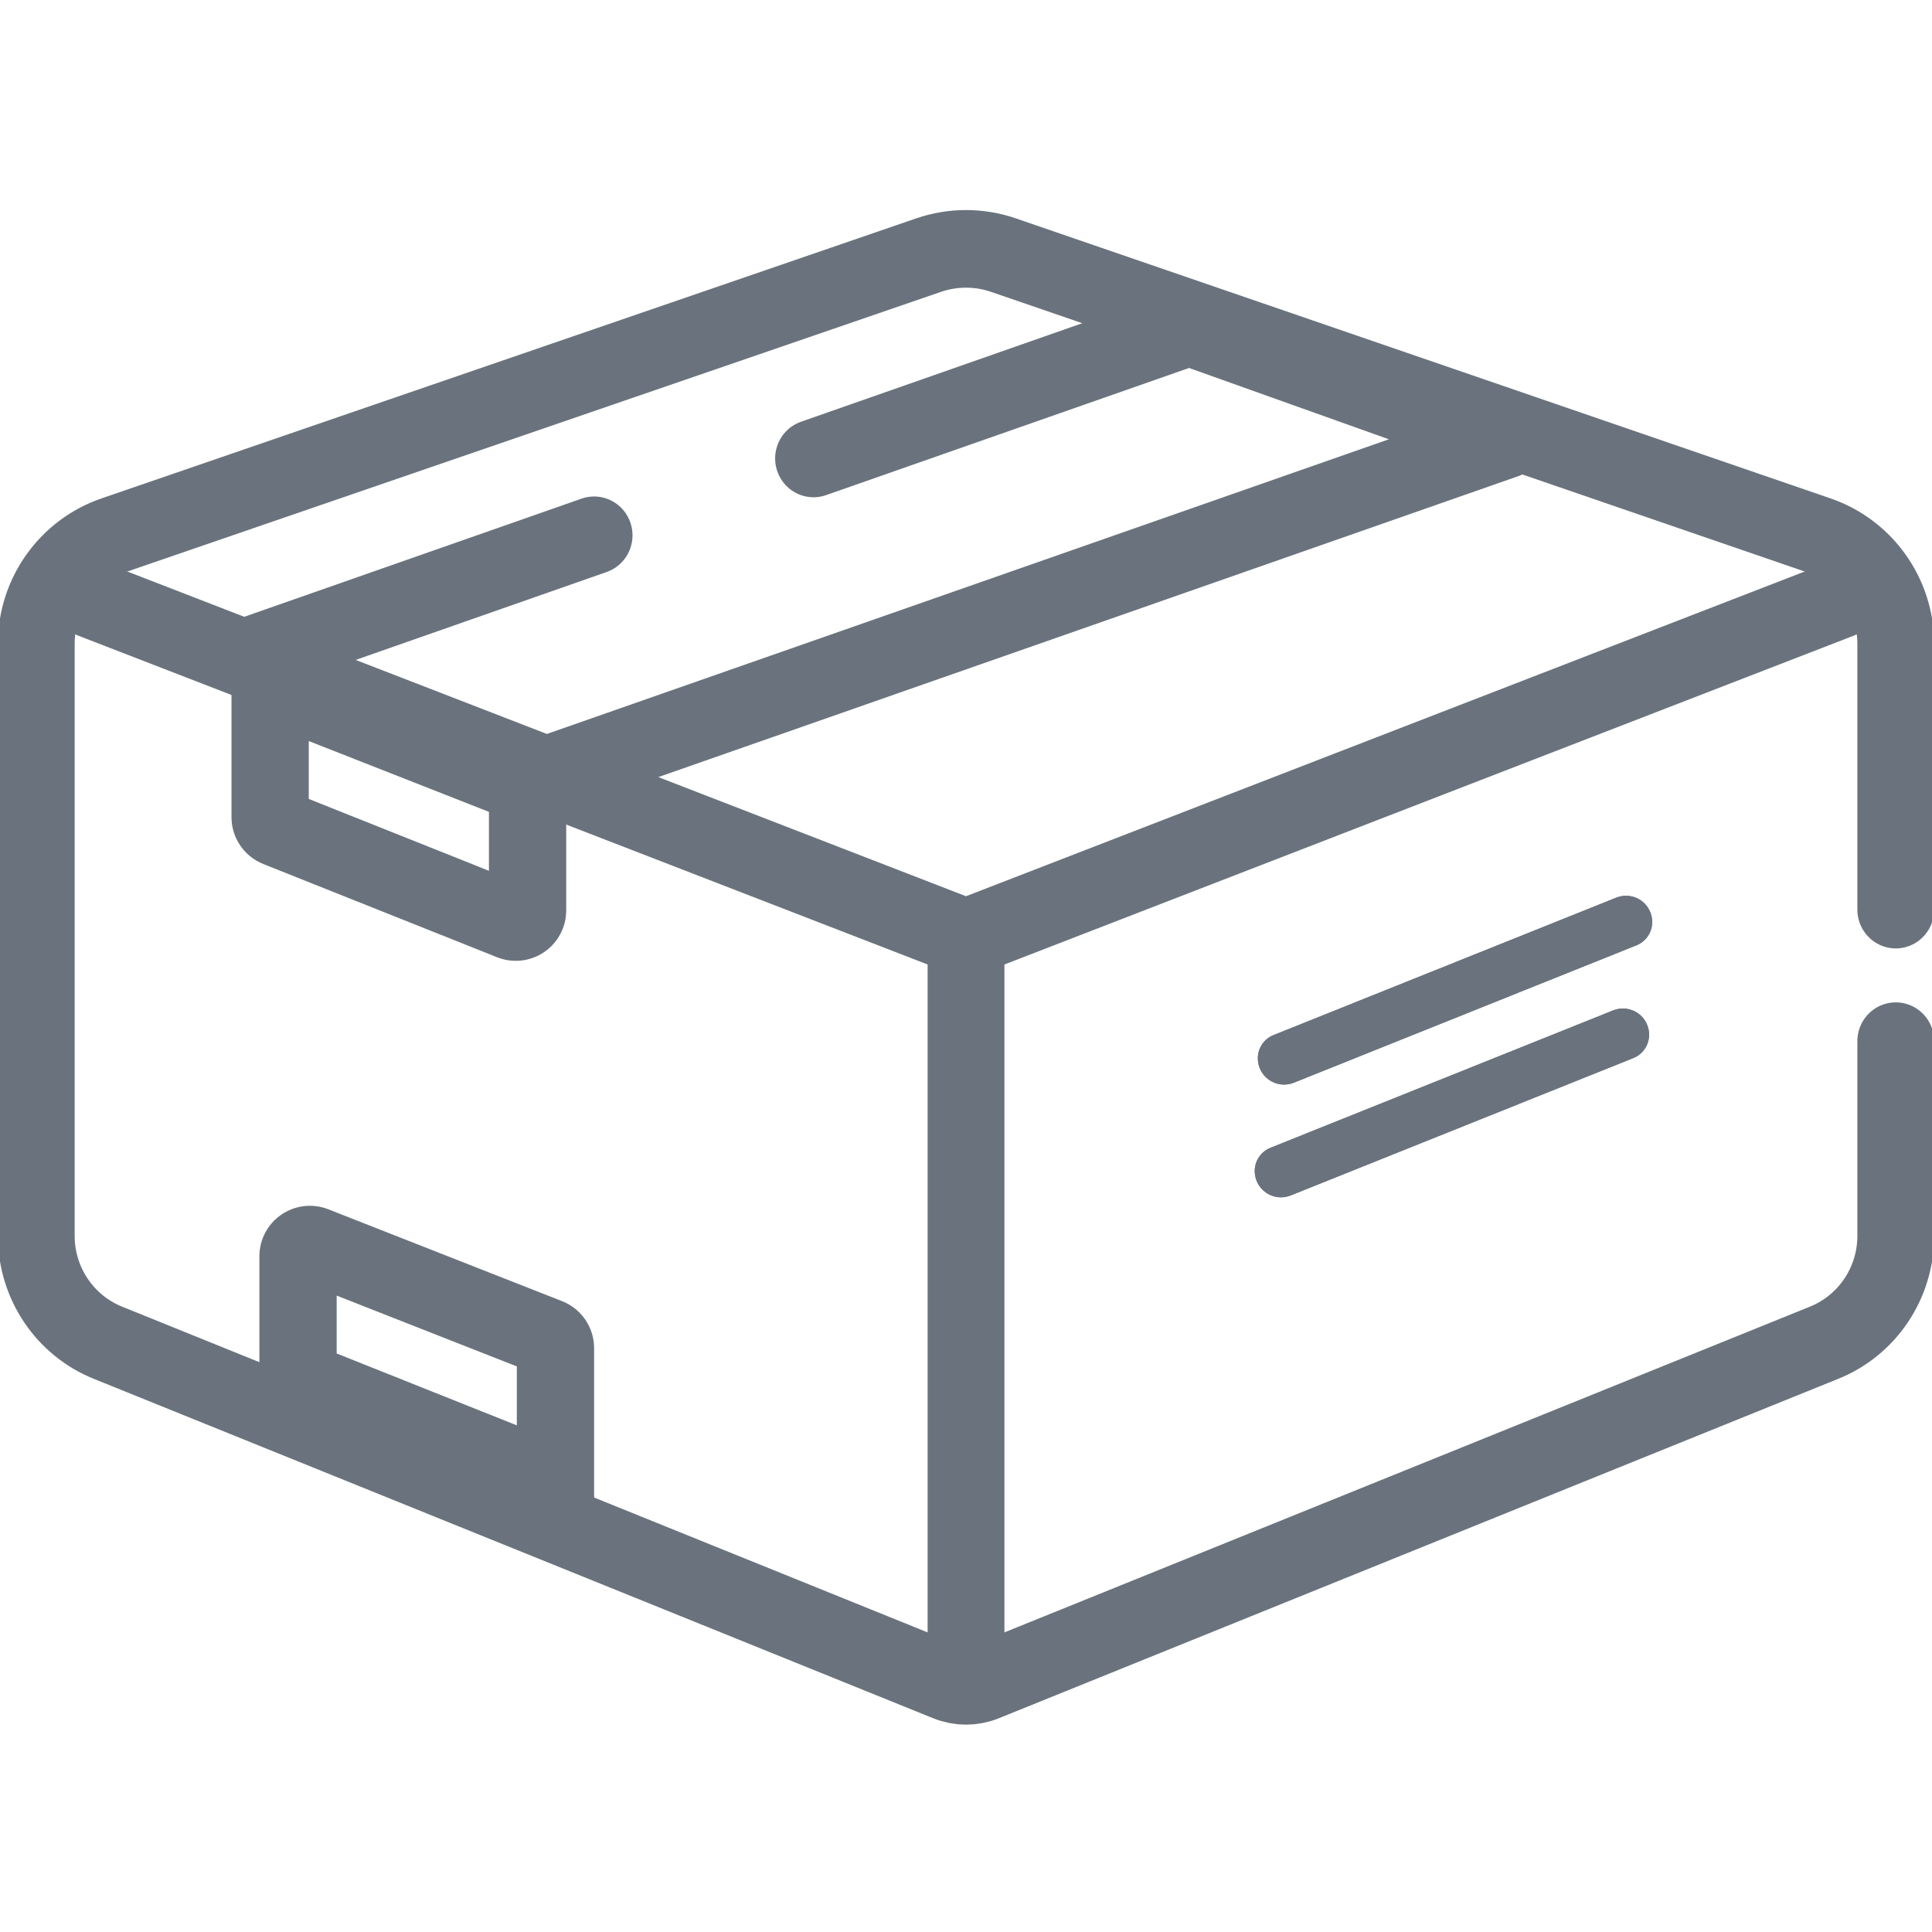
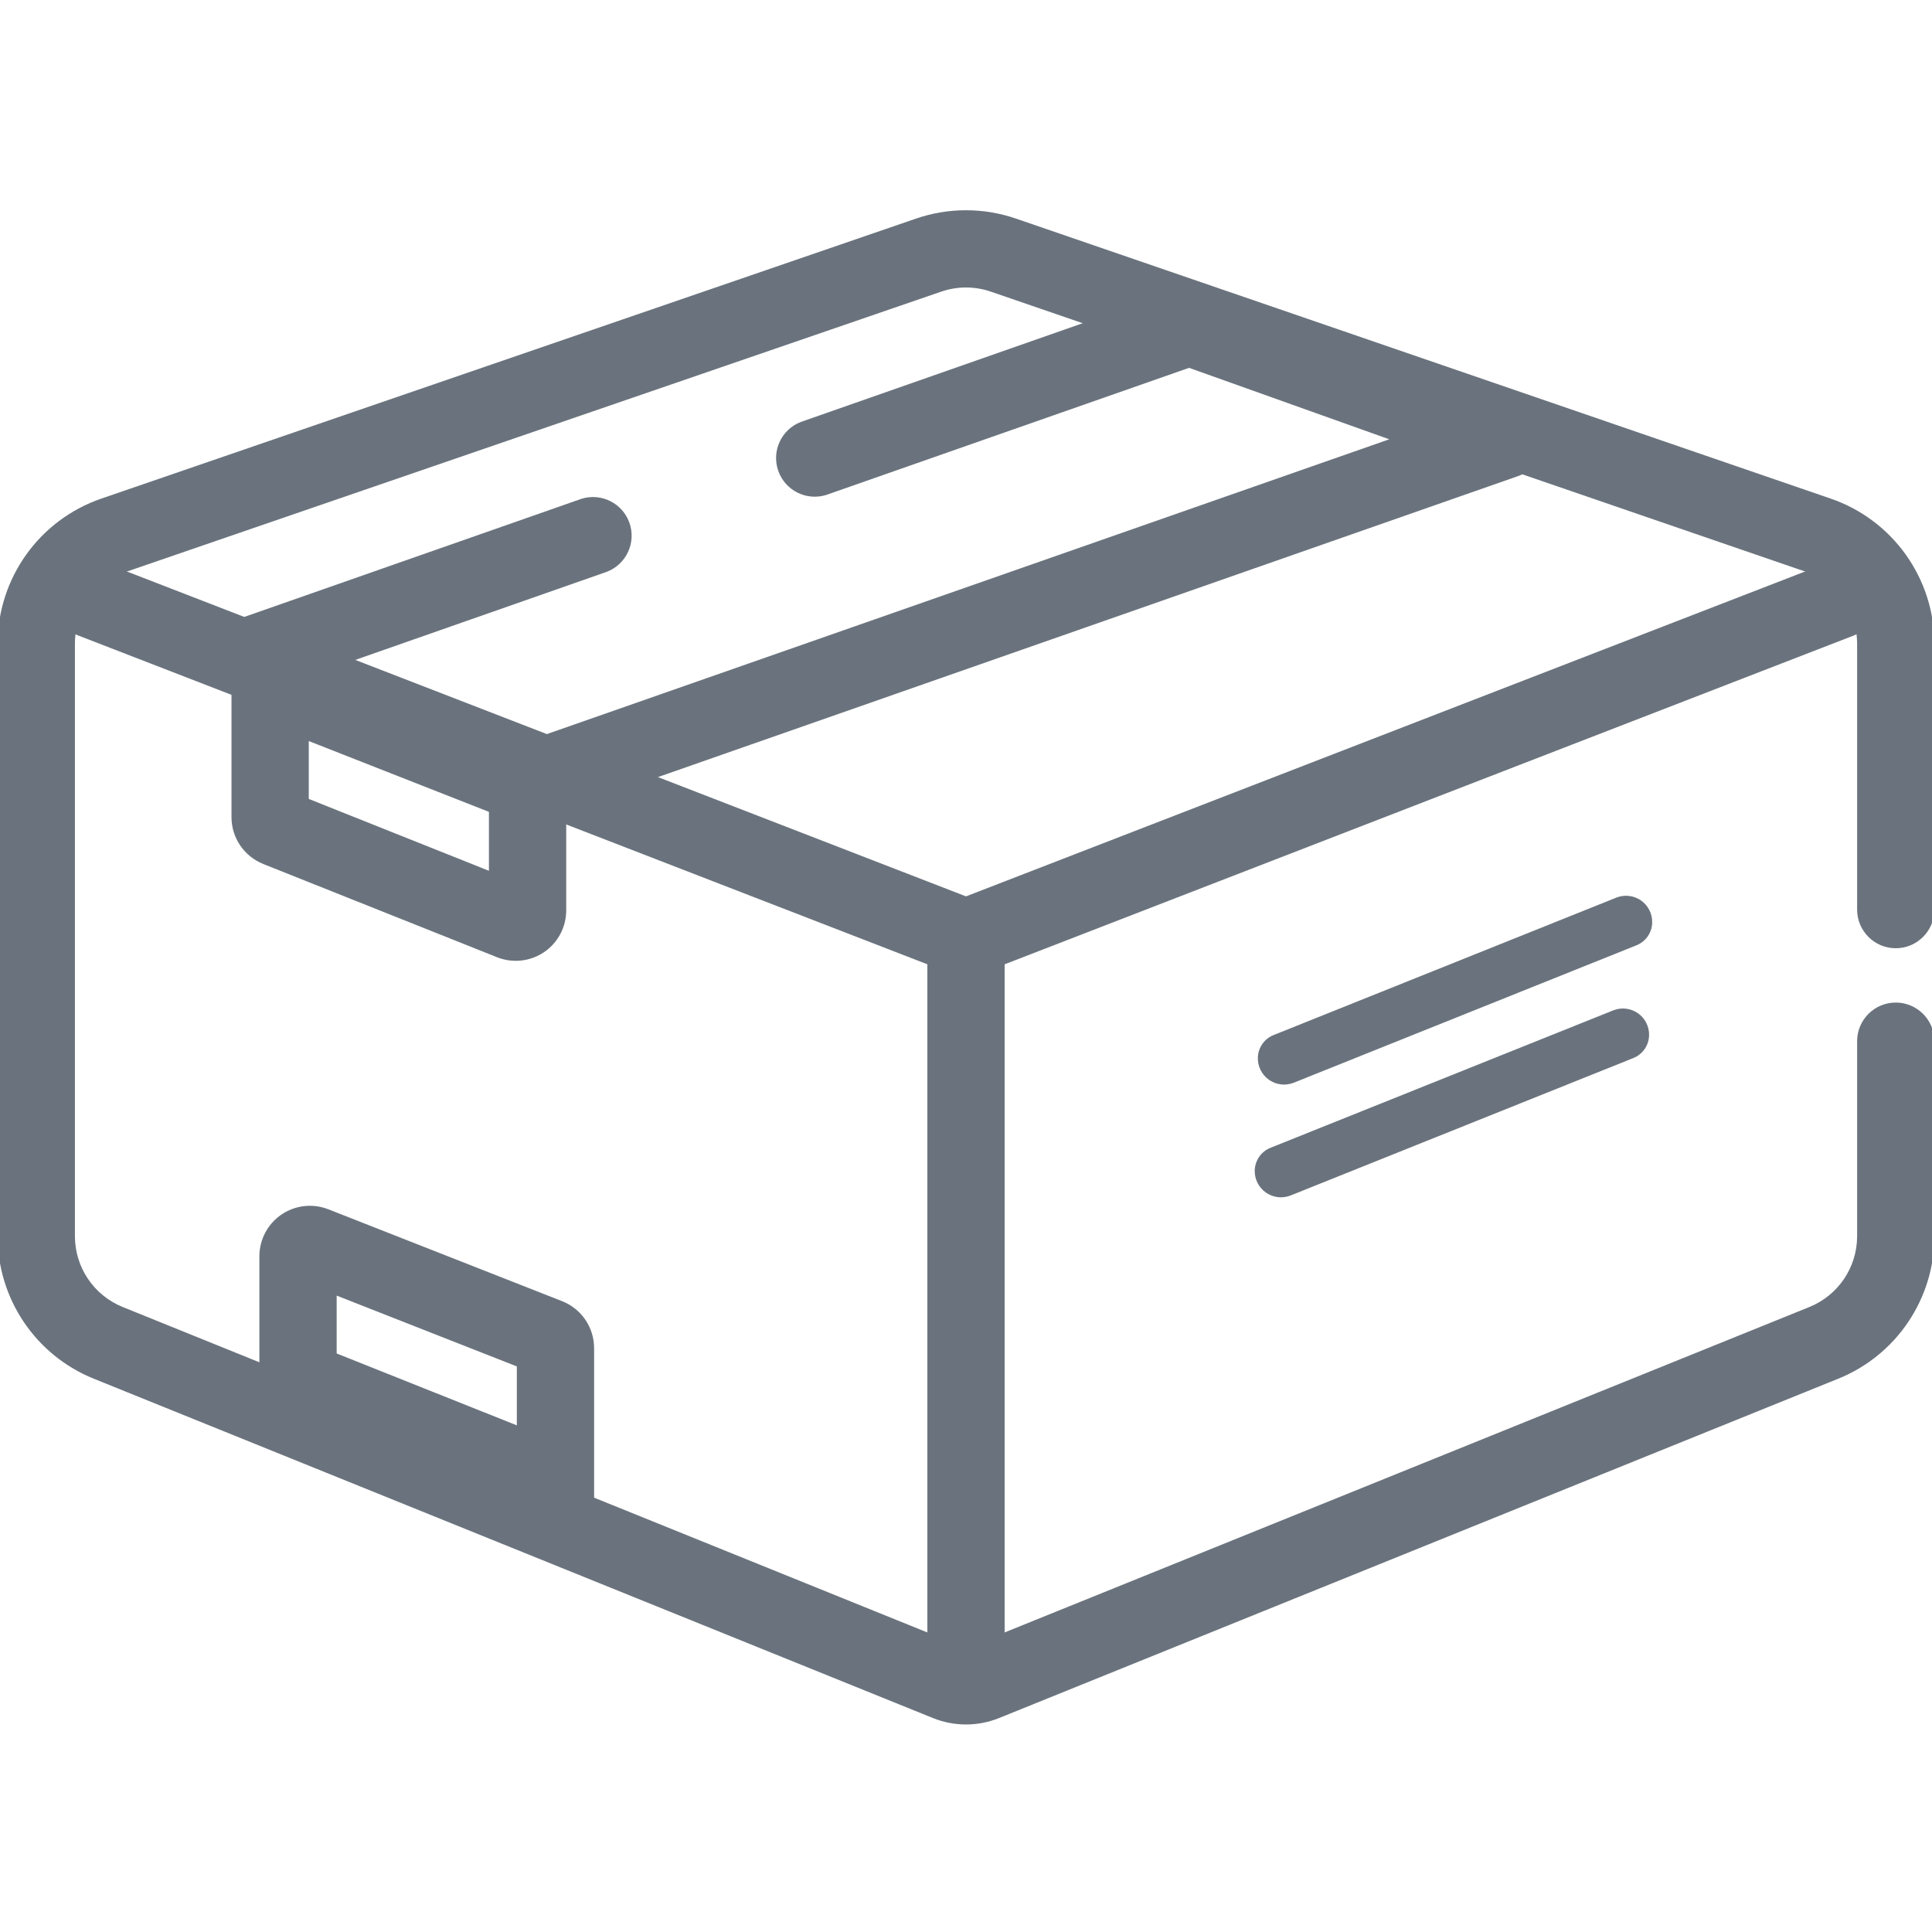
- <svg viewBox="0 0 100 100" fill-rule="evenodd" clip-rule="evenodd" stroke-linecap="round" stroke-linejoin="round" stroke-miterlimit="2" class="icon">
-   <path d="M100 38.5V24.368c0-2.613-1.678-4.938-4.176-5.788L52.011 3.684a6.252 6.252 0 00-4.022 0L4.176 18.58C1.678 19.43 0 21.755 0 24.368v31.505a6.12 6.12 0 003.868 5.674L49.001 79.6a2.685 2.685 0 001.998 0l45.133-18.053A6.12 6.12 0 00100 55.873V45.5" fill="none" stroke="#6a737d" stroke-width="4.13" transform="matrix(.96247 0 0 .973 1.877 9.62)" />
+ <svg viewBox="0 0 100 100" fill-rule="evenodd" clip-rule="evenodd" stroke-linejoin="round" stroke-miterlimit="2" class="icon">
+   <path d="M100.124 47.081v-13.75a7.955 7.955 0 00-5.37-7.524L52.586 11.314a7.957 7.957 0 00-5.172 0L5.246 25.807a7.955 7.955 0 00-5.37 7.524v30.654A7.955 7.955 0 004.85 71.36l43.439 17.566a4.567 4.567 0 003.422 0l43.44-17.566a7.955 7.955 0 004.973-7.375V53.892c0-1.103-.897-2-2-2-1.104 0-2 .897-2 2v10.093a3.954 3.954 0 01-2.473 3.666L50.21 85.218a.569.569 0 01-.423 0L6.35 67.65a3.954 3.954 0 01-2.472-3.666V33.33a3.954 3.954 0 012.67-3.74l42.167-14.494a3.948 3.948 0 012.572 0A729430.3 729430.3 0 0193.454 29.59a3.954 3.954 0 012.67 3.74v13.751c0 1.103.896 2 2 2 1.103 0 2-.897 2-2z" fill="#6a737d" />
  <path d="M13.426 72.768v-7.744a2.613 2.613 0 013.569-2.431l12.1 4.756a2.612 2.612 0 011.656 2.432v9.895l-17.325-6.908zm4-2.712l9.325 3.72v-3.05l-9.325-3.665v2.995zM13.627 44.72a2.612 2.612 0 01-1.645-2.426v-9.808l17.325 6.811v7.821a2.611 2.611 0 01-3.58 2.428c-3.708-1.48-9.338-3.724-12.1-4.825zm2.355-3.367l9.325 3.719v-3.05l-9.325-3.665v2.996z" fill="#6a737d" />
-   <path d="M27 41l52-18-17-6-20.2 7M30 28.089L11.5 34.5" fill="none" stroke="#6a737d" stroke-width="4.13" transform="matrix(.96247 0 0 .973 1.877 .377)" />
-   <path d="M97 22L50 40 3 22l47 18v37" fill="none" stroke="#6a737d" stroke-width="4.13" transform="matrix(.96247 0 0 .973 1.877 9.62)" />
-   <g fill="#6a737d">
-     <path d="M85.517 47.757a1.355 1.355 0 00-1.86-1.295l-17.74 7.114c-.478.191-.797.65-.811 1.165v.004a1.357 1.357 0 001.86 1.296l17.739-7.113c.479-.193.797-.65.812-1.166v-.005z" />
-     <path d="M85.517 47.757a1.355 1.355 0 00-1.86-1.295l-17.74 7.114c-.478.191-.797.65-.811 1.165v.004a1.357 1.357 0 001.86 1.296l17.739-7.113c.479-.193.797-.65.812-1.166v-.005z" />
-     <g>
-       <path d="M85.357 53.593a1.355 1.355 0 00-1.86-1.295l-17.74 7.113c-.479.192-.797.65-.812 1.165v.005a1.357 1.357 0 001.86 1.295l17.74-7.113c.478-.192.797-.65.811-1.166v-.004z" />
-       <path d="M85.357 53.593a1.355 1.355 0 00-1.86-1.295l-17.74 7.113c-.479.192-.797.65-.812 1.165v.005a1.357 1.357 0 001.86 1.295l17.74-7.113c.478-.192.797-.65.811-1.166v-.004z" />
-     </g>
-   </g>
+   <path d="M61.544 19.04l-18.775 6.577a2.001 2.001 0 01-1.322-3.775l19.441-6.811c.433-.151.903-.15 1.333.003l16.362 5.838a2 2 0 01-.011 3.772L28.523 42.158a2 2 0 11-1.32-3.776l44.706-15.644-10.365-3.699zM30.09 25.82l-17.806 6.238a2.001 2.001 0 001.322 3.775l17.806-6.238a2.001 2.001 0 00-1.323-3.775z" fill="#6a737d" />
+   <path d="M4.899 29.031c.196.013.394.055.587.13L50 46.396l44.514-17.235a2 2 0 011.444 3.73L52 49.912v34.63c0 1.104-.896 2-2 2s-2-.896-2-2v-34.63L4.042 32.89a2 2 0 01.661-3.864h.098l.098.004z" fill="#6a737d" />
+   <path d="M85.517 47.757a1.355 1.355 0 00-1.86-1.295l-17.74 7.114c-.478.191-.797.65-.811 1.165v.004a1.357 1.357 0 001.86 1.296l17.739-7.113c.479-.193.797-.65.812-1.166v-.005zM85.357 53.593a1.355 1.355 0 00-1.86-1.295l-17.74 7.113c-.479.192-.797.65-.812 1.165v.005a1.357 1.357 0 001.86 1.295l17.74-7.113c.478-.192.797-.65.811-1.166v-.004z" fill="#6a737d" />
</svg>
